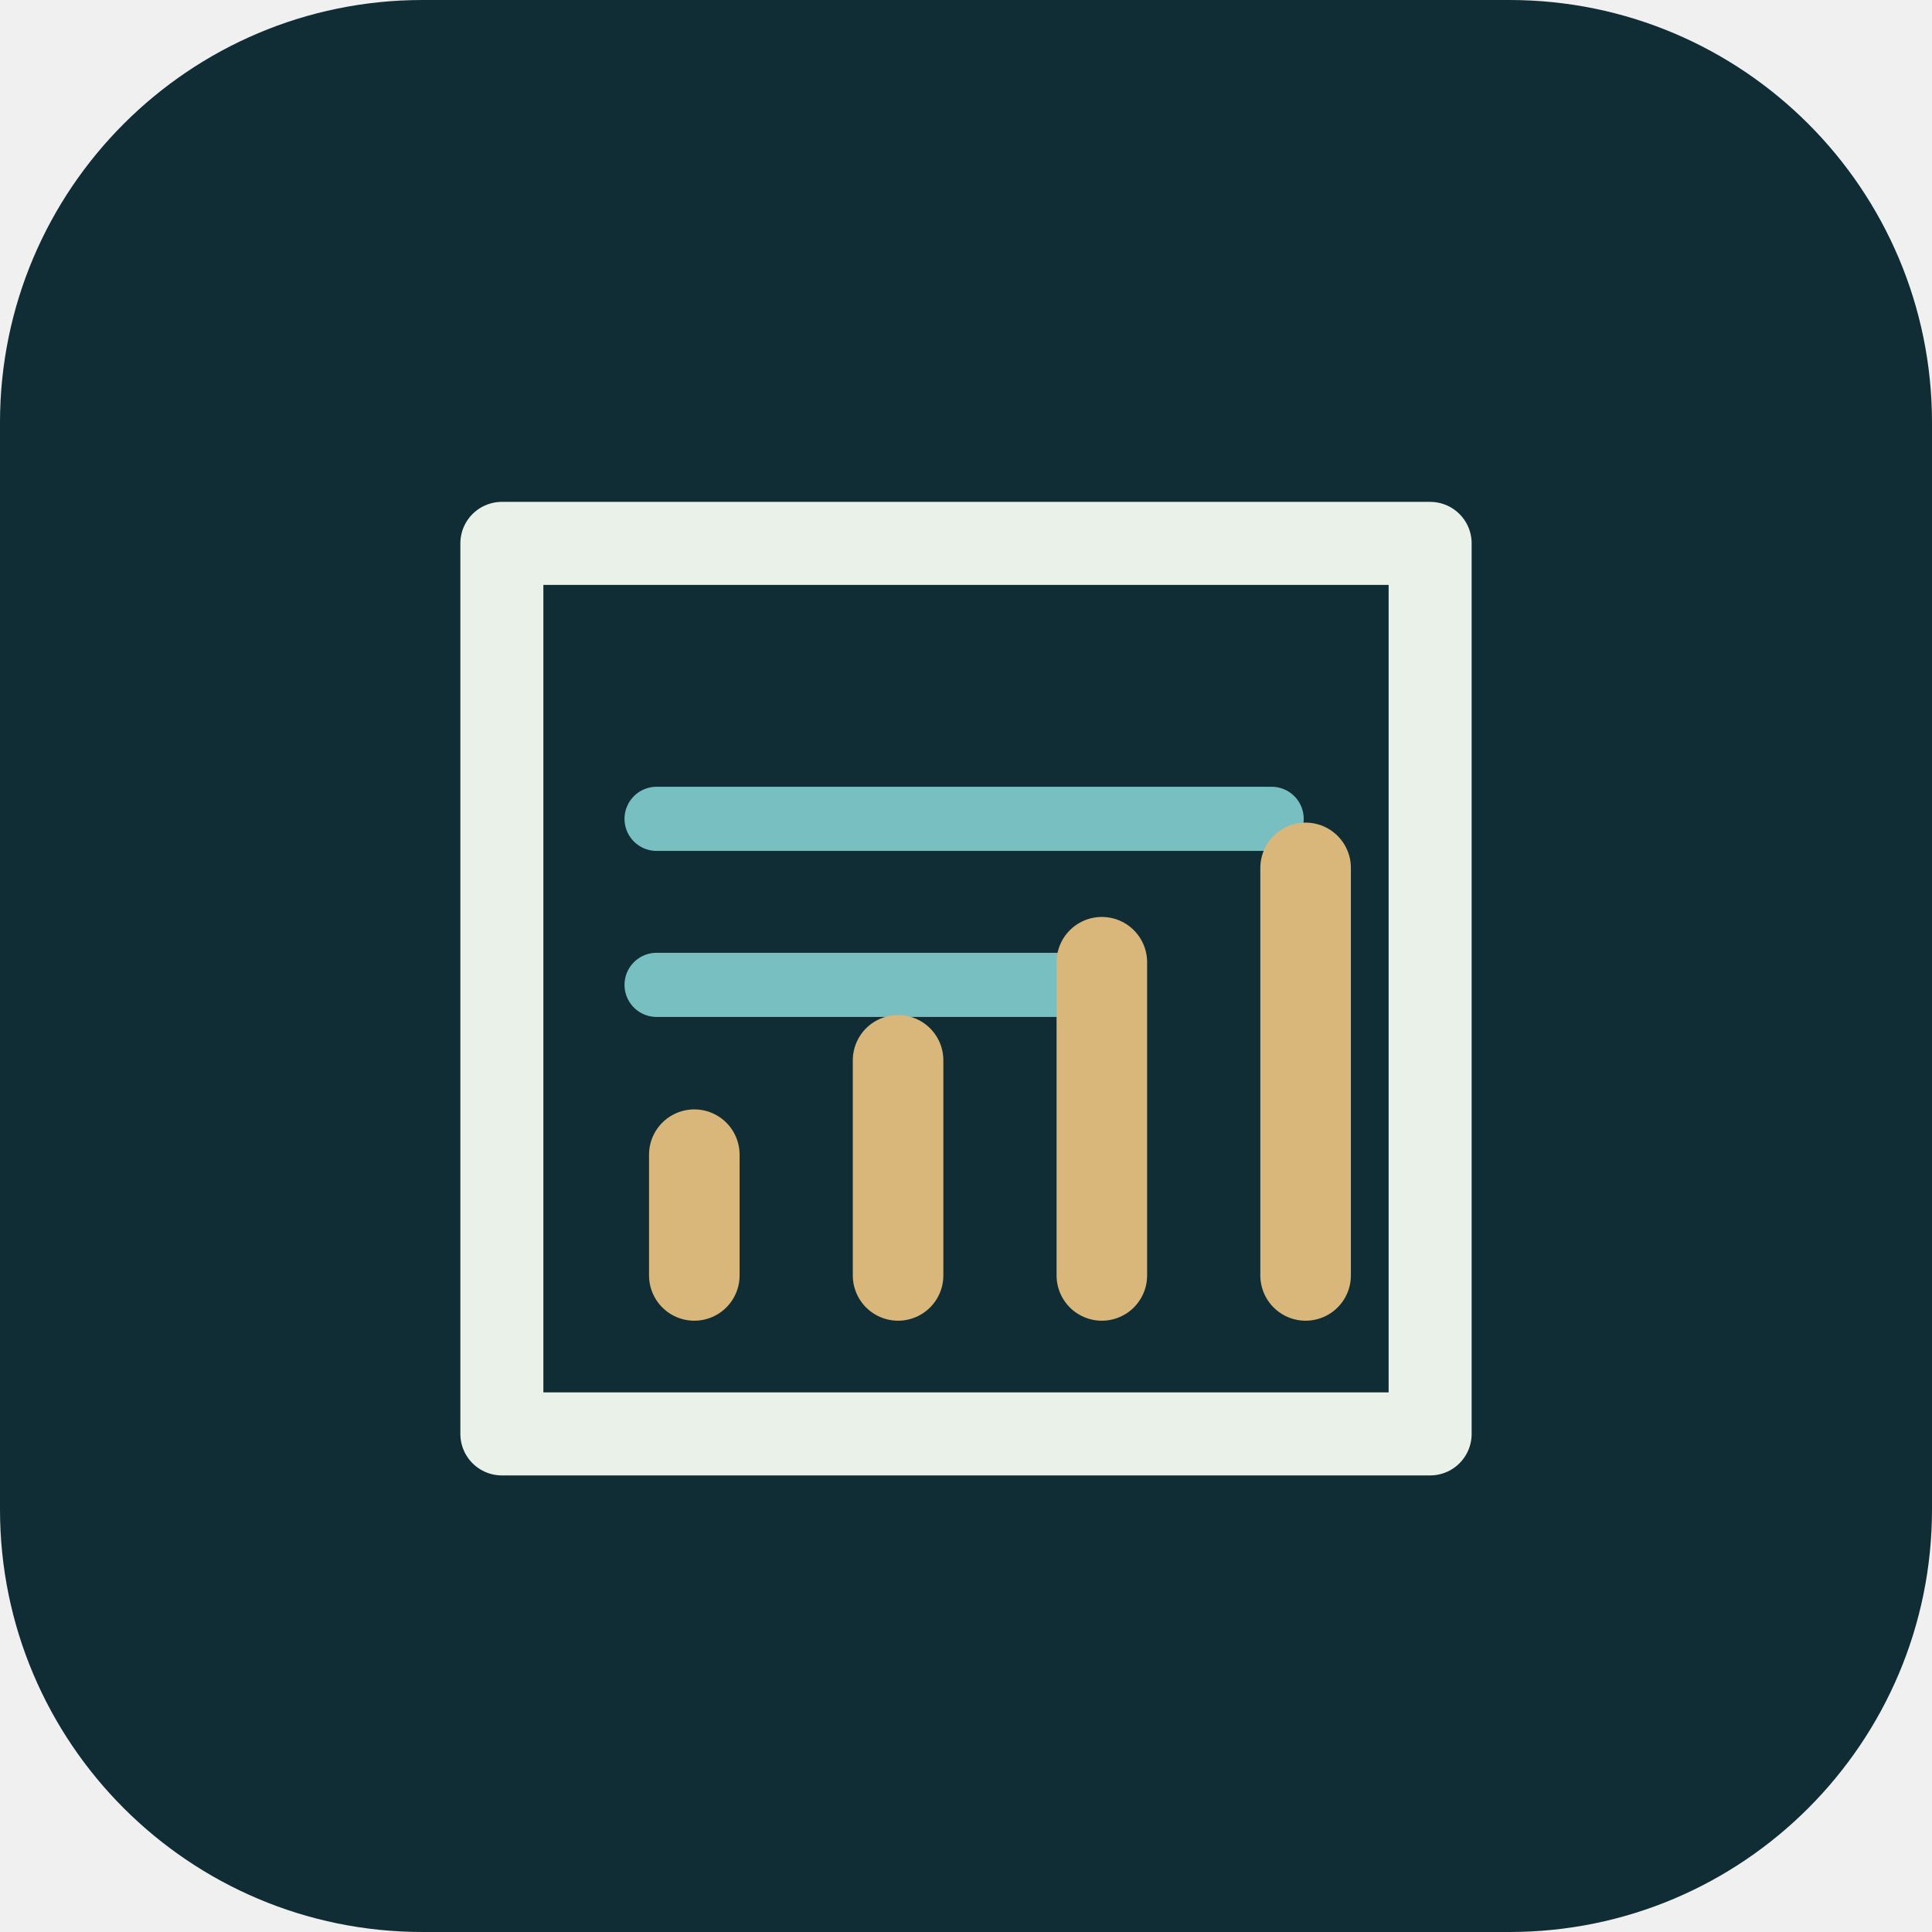
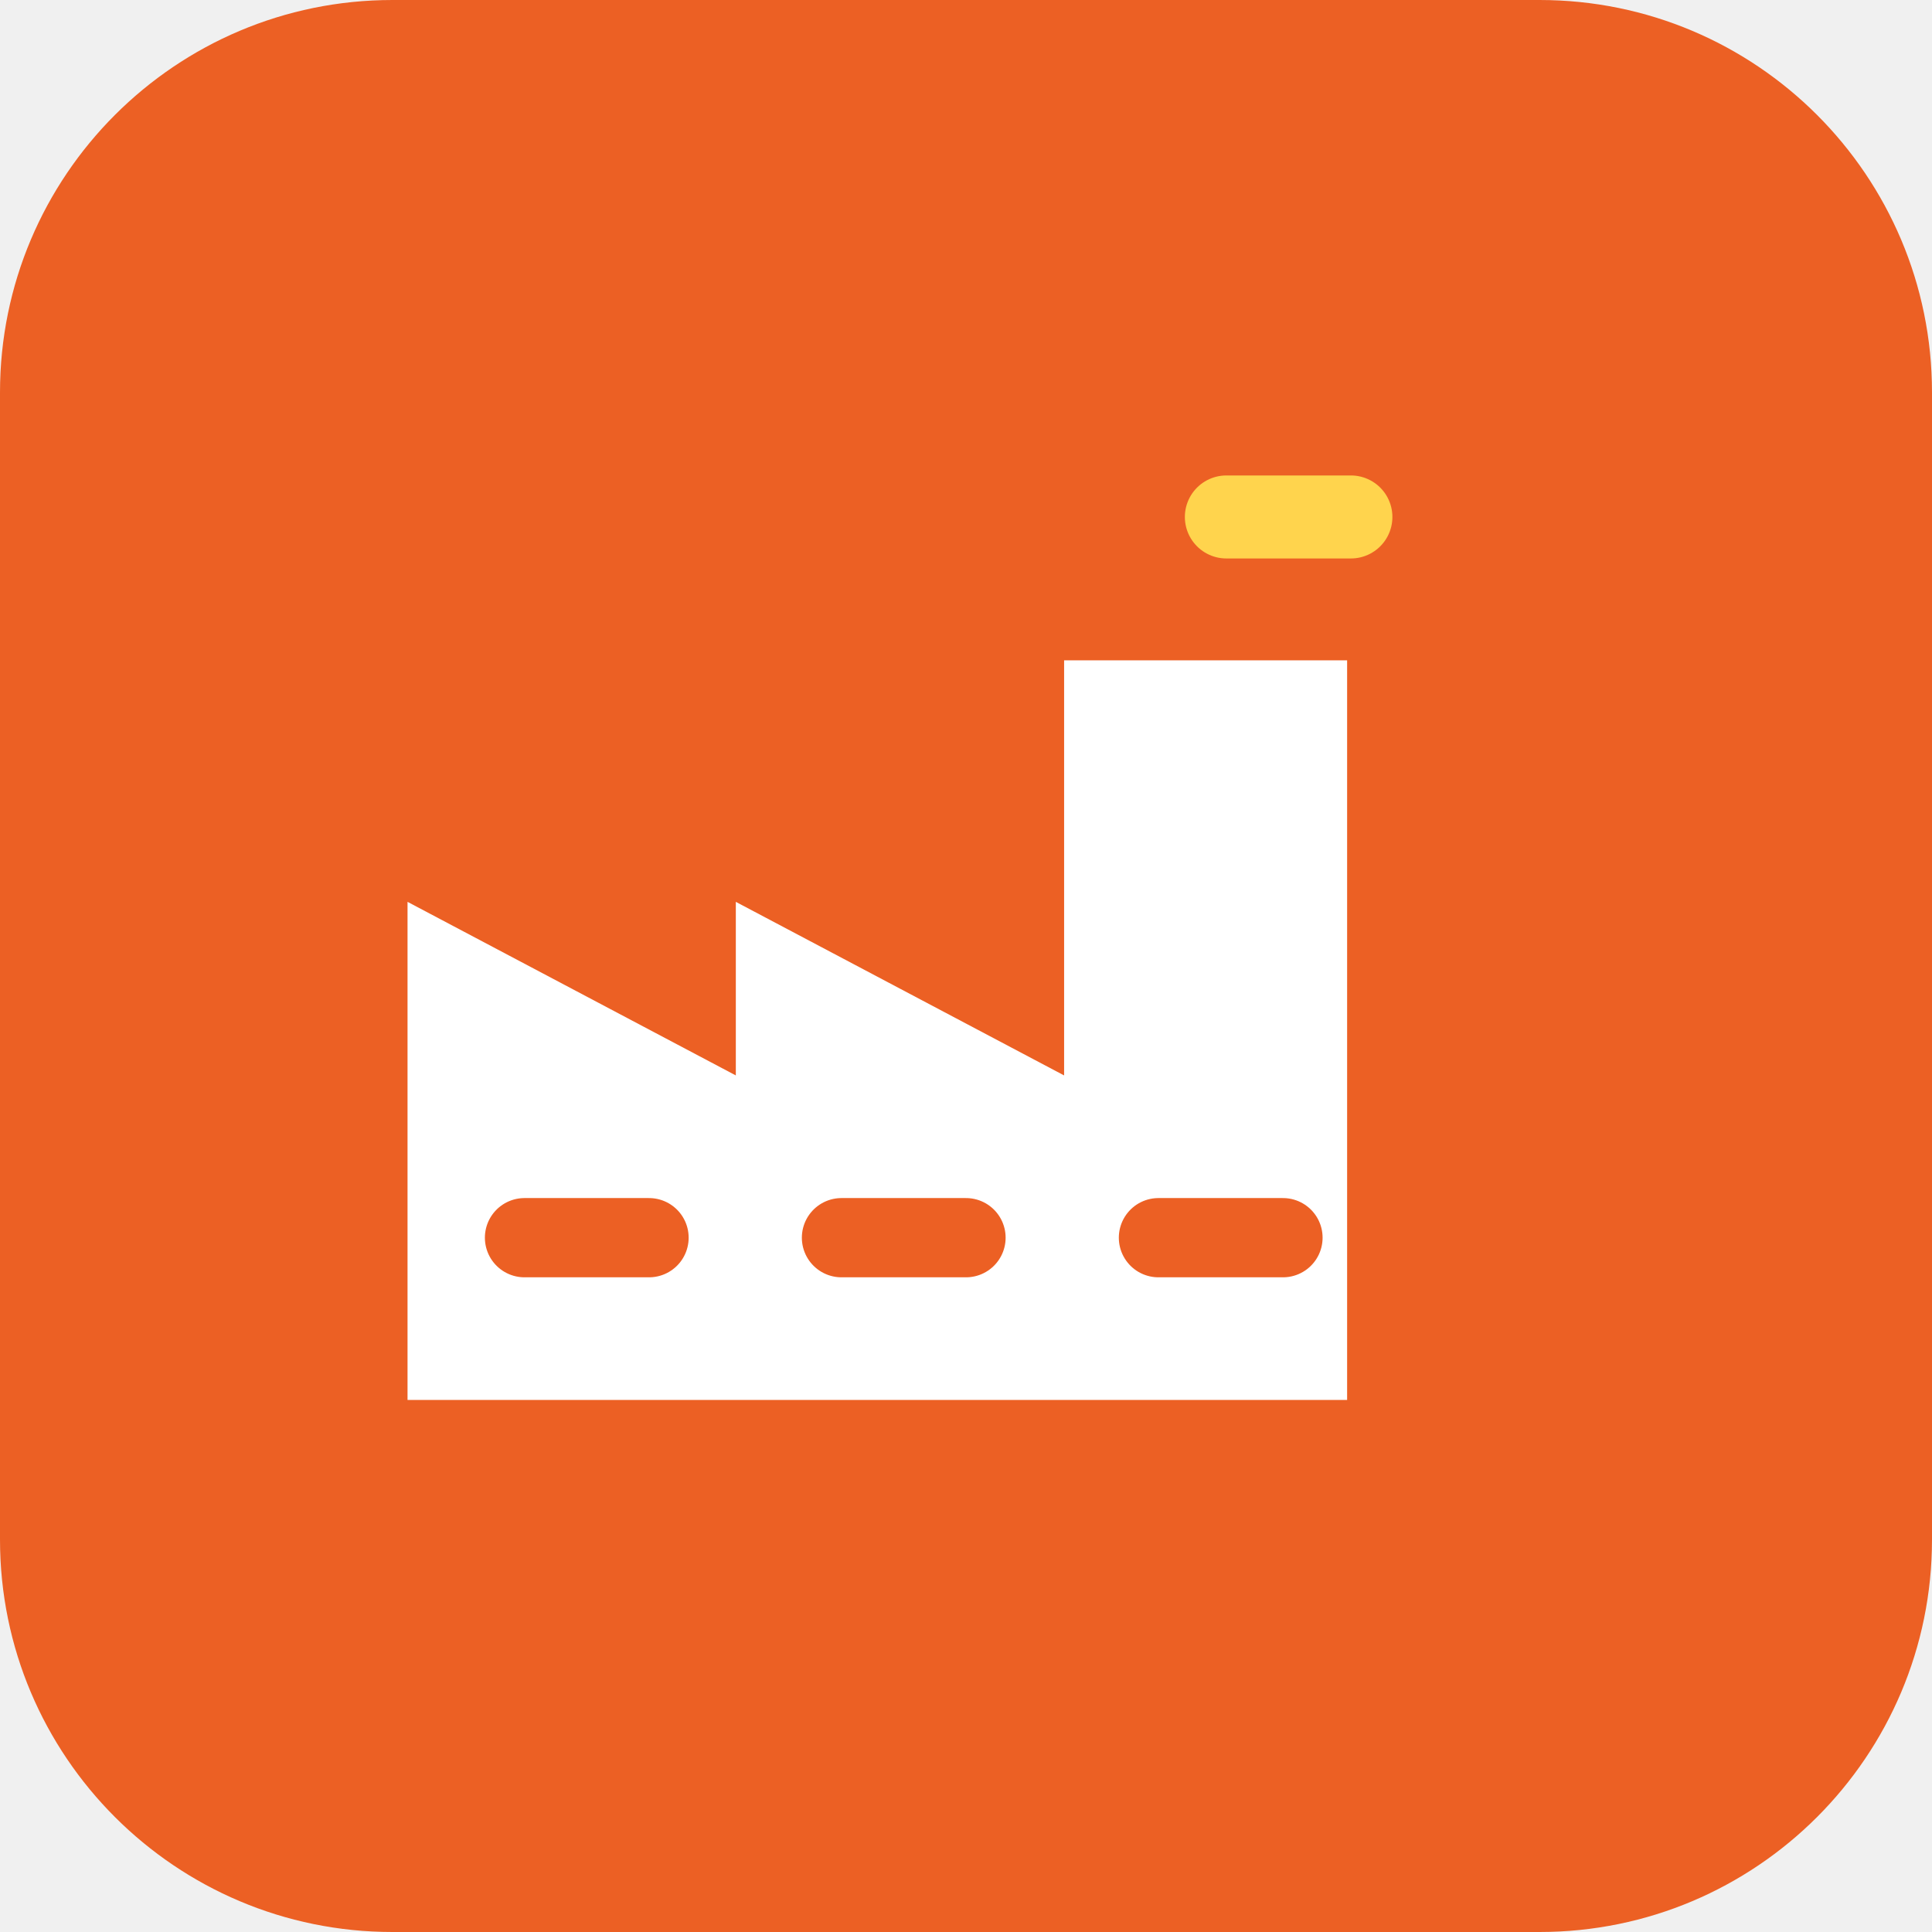
<svg xmlns="http://www.w3.org/2000/svg" viewBox="0 0 512 512">
-   <rect width="512" height="512" rx="112" fill="#102C35" />
-   <path d="M133 380V144h246v236H133Z" fill="none" stroke="#E9F1E9" stroke-width="22" stroke-linejoin="round" />
-   <path d="M174 217h163M174 261h107" fill="none" stroke="#77BFC0" stroke-width="17" stroke-linecap="round" />
-   <path d="M184 338v-32M238 338v-57M292 338v-83M346 338v-108" fill="none" stroke="#D9B679" stroke-width="24" stroke-linecap="round" />
+   <rect width="512" height="512" rx="104" fill="#EC6024" />
+   <path d="M108 371V239l87 46v-46l87 46V175h75v196H108Z" fill="#FFFFFF" />
+   <path d="M139 328h33m51 0h33m51 0h33" fill="none" stroke="#EC6024" stroke-width="21" stroke-linecap="round" />
+   <path d="M325 137h33" fill="none" stroke="#FFD44D" stroke-width="22" stroke-linecap="round" />
</svg>
